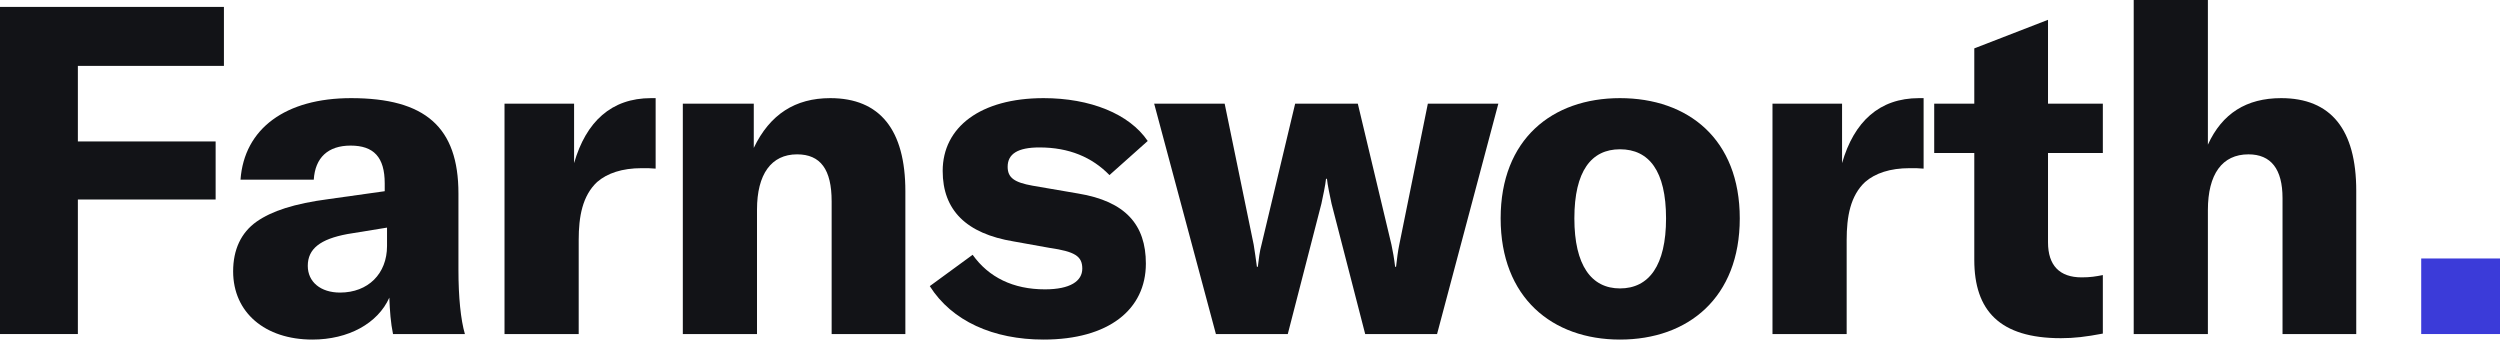
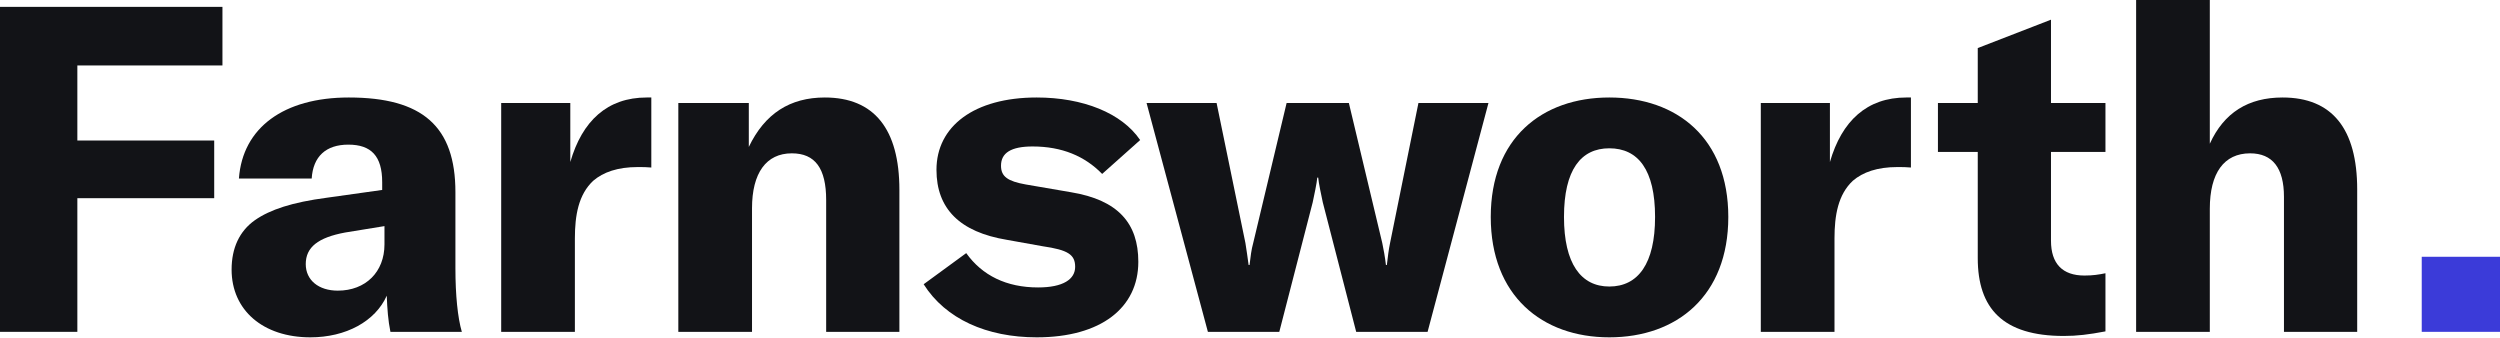
- <svg xmlns="http://www.w3.org/2000/svg" viewBox="0 0 5426 737" role="img" aria-label="Farnsworth">
+ <svg xmlns="http://www.w3.org/2000/svg" viewBox="0 0 5462 737" role="img" aria-label="Farnsworth">
  <path fill="#121317" transform="translate(-74.00 725) scale(1 -1)" d="M243 0L243 292L542 292L542 418L243 418L243 582L560 582L560 710L74 710L74 0Z" />
  <path fill="#121317" transform="translate(480.00 725) scale(1 -1)" d="M198 -12C276 -12 340 23 365 79C366 51 368 24 373 0L529 0C520 31 515 80 515 139L515 305C515 449 443 512 282 512C140 512 50 446 42 335L201 335C204 383 232 409 281 409C331 409 355 384 355 327L355 310L234 293C158 283 110 267 77 244C43 220 26 183 26 136C26 47 95 -12 198 -12ZM188 148C188 185 215 206 274 217L360 231L360 191C360 131 319 90 258 90C216 90 188 113 188 148Z" />
  <path fill="#121317" transform="translate(1028.00 725) scale(1 -1)" d="M218 371L218 500L67 500L67 0L228 0L228 204C228 255 236 300 268 330C290 349 322 360 365 360C377 360 385 360 395 359L395 512L385 512C299 512 244 461 218 371Z" />
  <path fill="#121317" transform="translate(1415.00 725) scale(1 -1)" d="M67 0L228 0L228 270C228 347 259 390 315 390C366 390 390 357 390 288L390 0L550 0L550 310C550 443 495 512 387 512C311 512 256 477 221 404L221 500L67 500Z" />
  <path fill="#121317" transform="translate(1999.00 725) scale(1 -1)" d="M266 -12C407 -12 488 53 488 153C488 237 444 288 341 305L242 322C203 329 188 339 188 363C188 391 210 405 257 405C321 405 371 384 409 345L492 419C452 478 367 512 266 512C129 512 47 449 47 354C47 269 98 218 201 201L279 187C334 179 350 169 350 142C350 115 324 97 269 97C200 97 147 123 112 172L19 104C67 28 157 -12 266 -12Z" />
  <path fill="#121317" transform="translate(2490.00 725) scale(1 -1)" d="M149 0L305 0L378 283C381 297 387 325 388 337L390 337C391 325 397 297 400 283L473 0L629 0L762 500L609 500L547 194C544 180 542 163 540 146L538 146C536 163 533 180 530 194L457 500L321 500L248 194C244 180 242 163 240 146L238 146C236 163 233 180 231 194L168 500L15 500Z" />
  <path fill="#121317" transform="translate(3228.00 725) scale(1 -1)" d="M288 -12C436 -12 548 79 548 251C548 423 436 512 288 512C141 512 29 423 29 251C29 79 141 -12 288 -12ZM189 251C189 354 226 401 288 401C351 401 388 354 388 251C388 149 351 99 288 99C226 99 189 149 189 251Z" />
  <path fill="#121317" transform="translate(3780.00 725) scale(1 -1)" d="M218 371L218 500L67 500L67 0L228 0L228 204C228 255 236 300 268 330C290 349 322 360 365 360C377 360 385 360 395 359L395 512L385 512C299 512 244 461 218 371Z" />
-   <path fill="#121317" transform="translate(4193.00 725) scale(1 -1)" d="M5 393L92 393L92 161C92 51 147 -9 280 -9C309 -9 334 -6 371 1L371 128C356 125 344 123 325 123C277 123 252 149 252 199L252 393L371 393L371 500L252 500L252 682L92 620L92 500L5 500Z" />
-   <path fill="#121317" transform="translate(4564.00 725) scale(1 -1)" d="M67 0L228 0L228 269C228 347 259 390 316 390C365 390 390 358 390 295L390 0L550 0L550 311C550 444 495 512 387 512C312 512 259 479 228 411L228 725L67 725Z" />
-   <path fill="#3B3BD9" transform="translate(5198.00 725) scale(1 -1)" d="M228 164L57 164L57 0L228 0Z" />
+   <path fill="#121317" transform="translate(4229.00 725) scale(1 -1)" d="M5 393L92 393L92 161C92 51 147 -9 280 -9C309 -9 334 -6 371 1L371 128C356 125 344 123 325 123C277 123 252 149 252 199L252 393L371 393L371 500L252 500L252 682L92 620L92 500L5 500Z" />
+   <path fill="#121317" transform="translate(4600.00 725) scale(1 -1)" d="M67 0L228 0L228 269C228 347 259 390 316 390C365 390 390 358 390 295L390 0L550 0L550 311C550 444 495 512 387 512C312 512 259 479 228 411L228 725L67 725Z" />
+   <path fill="#3B3BD9" transform="translate(5234.00 725) scale(1 -1)" d="M228 164L57 164L57 0L228 0Z" />
</svg>
